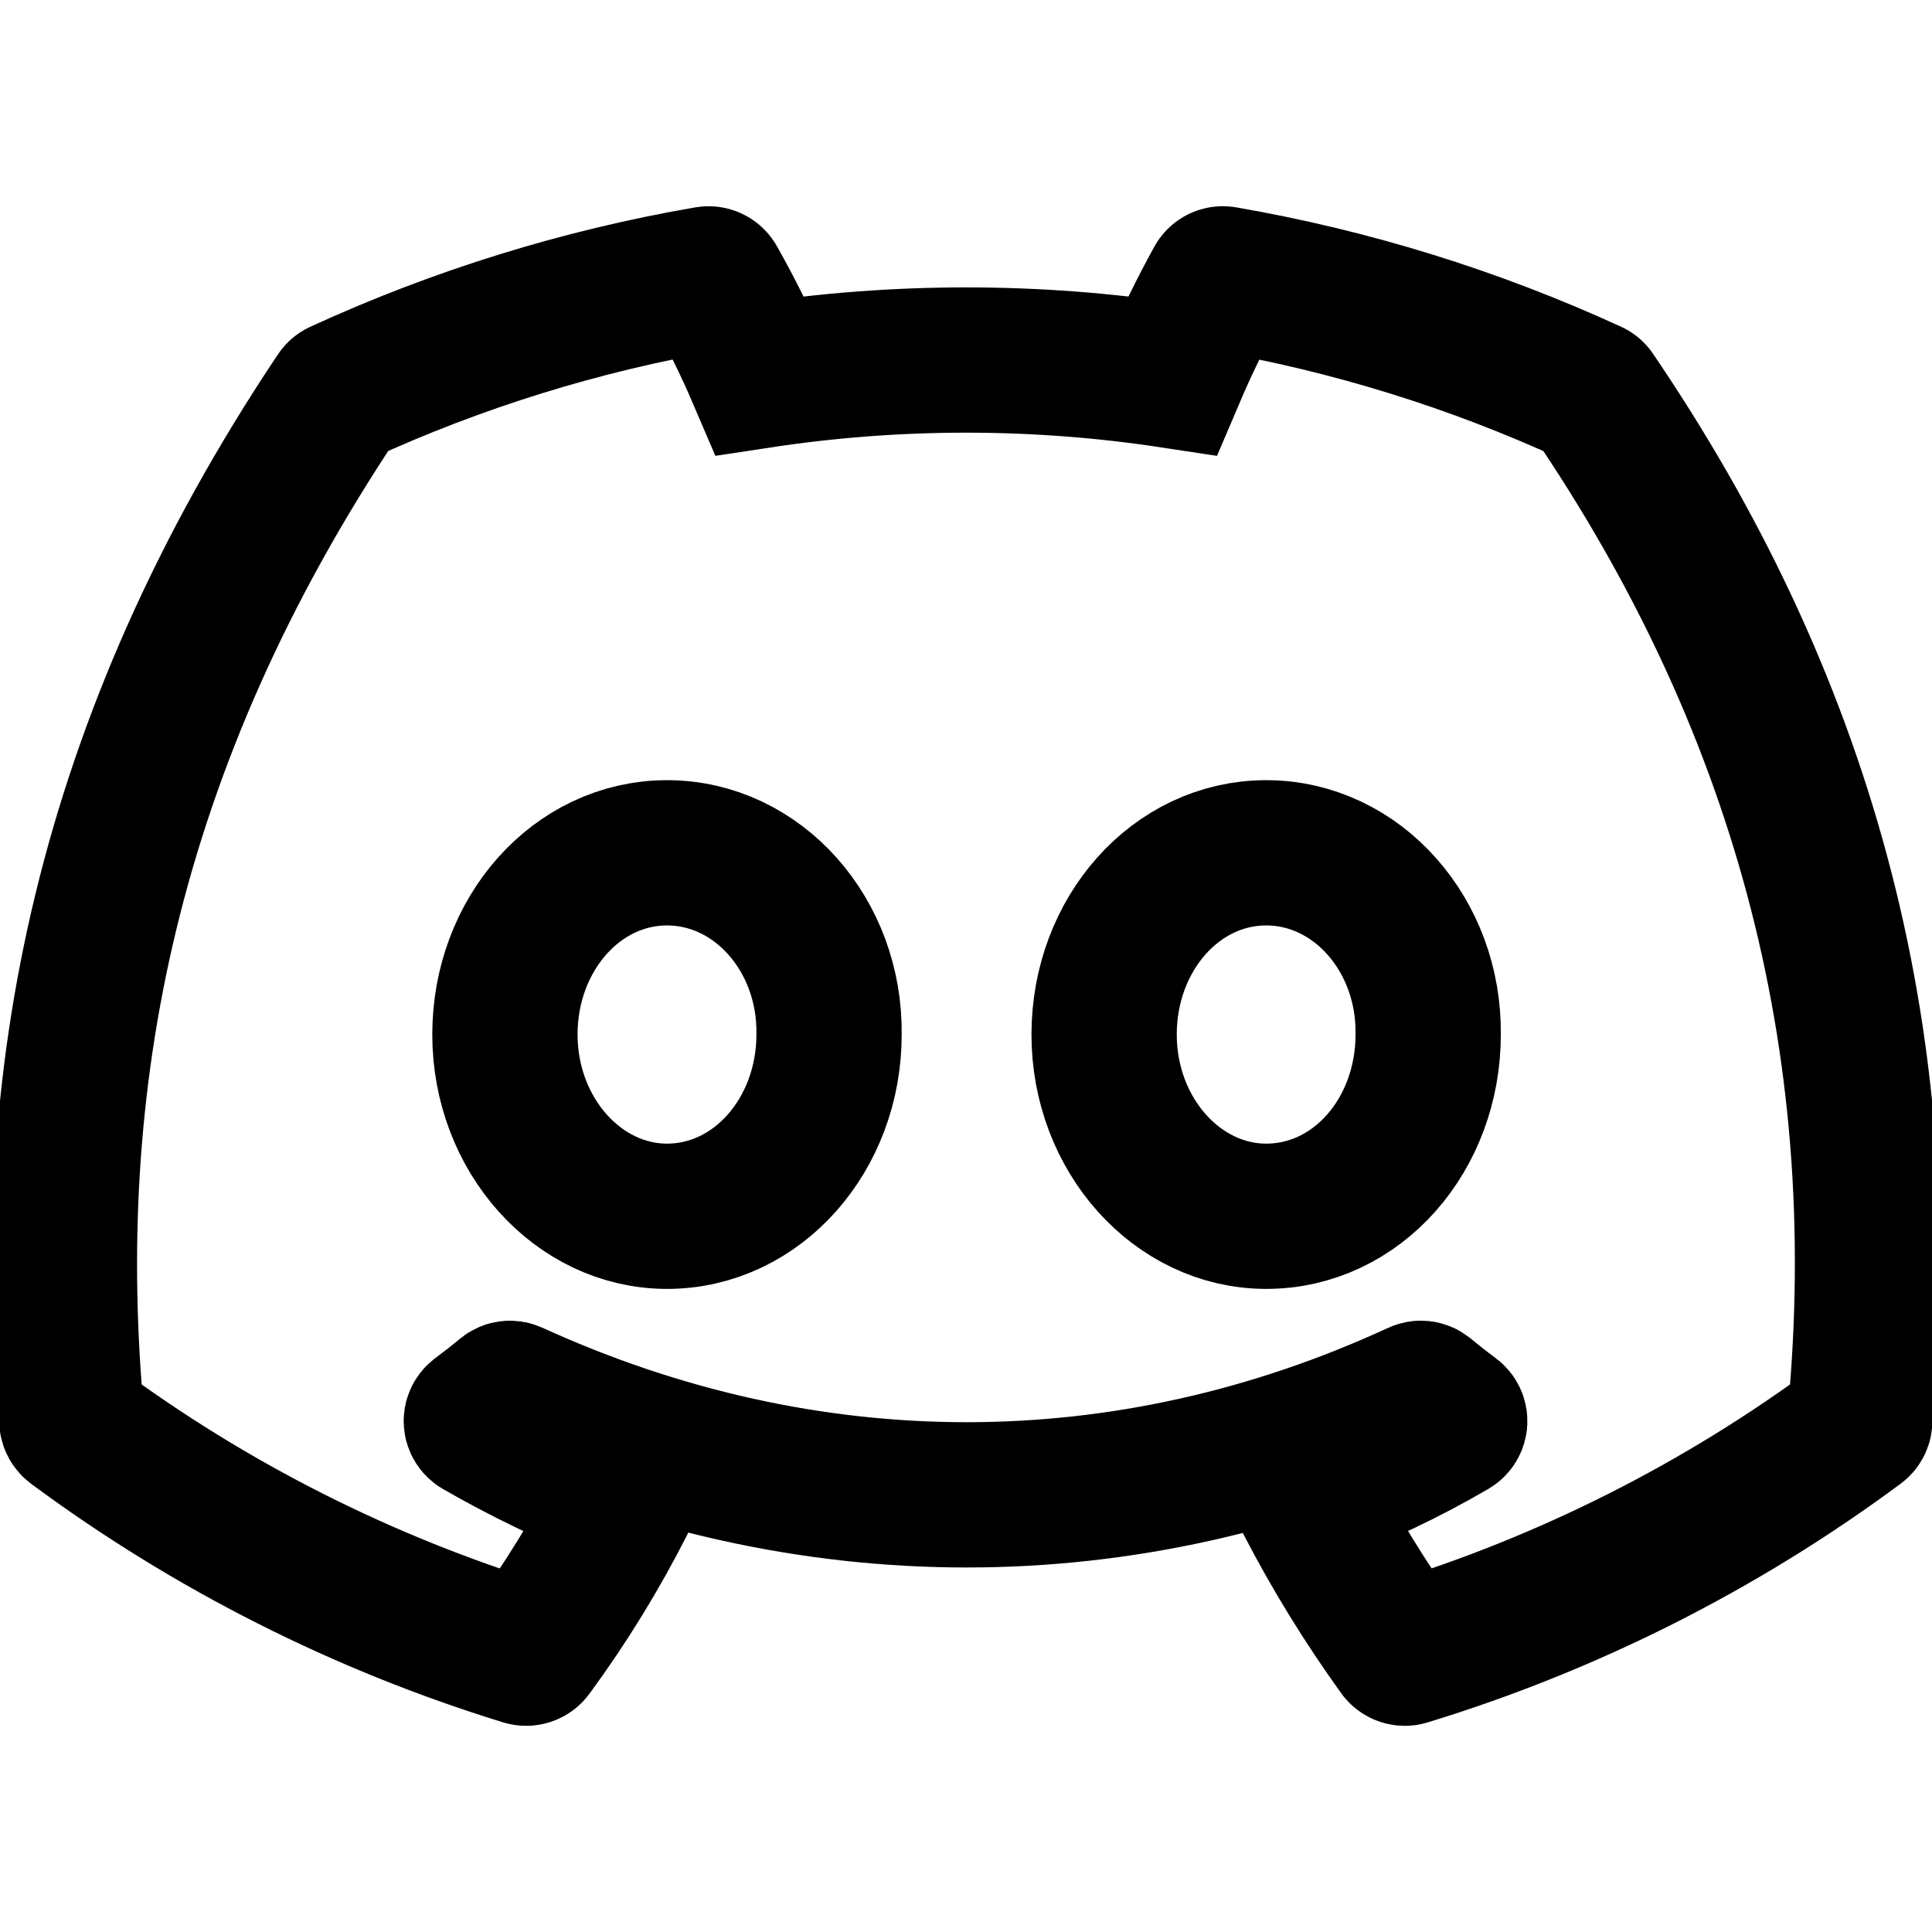
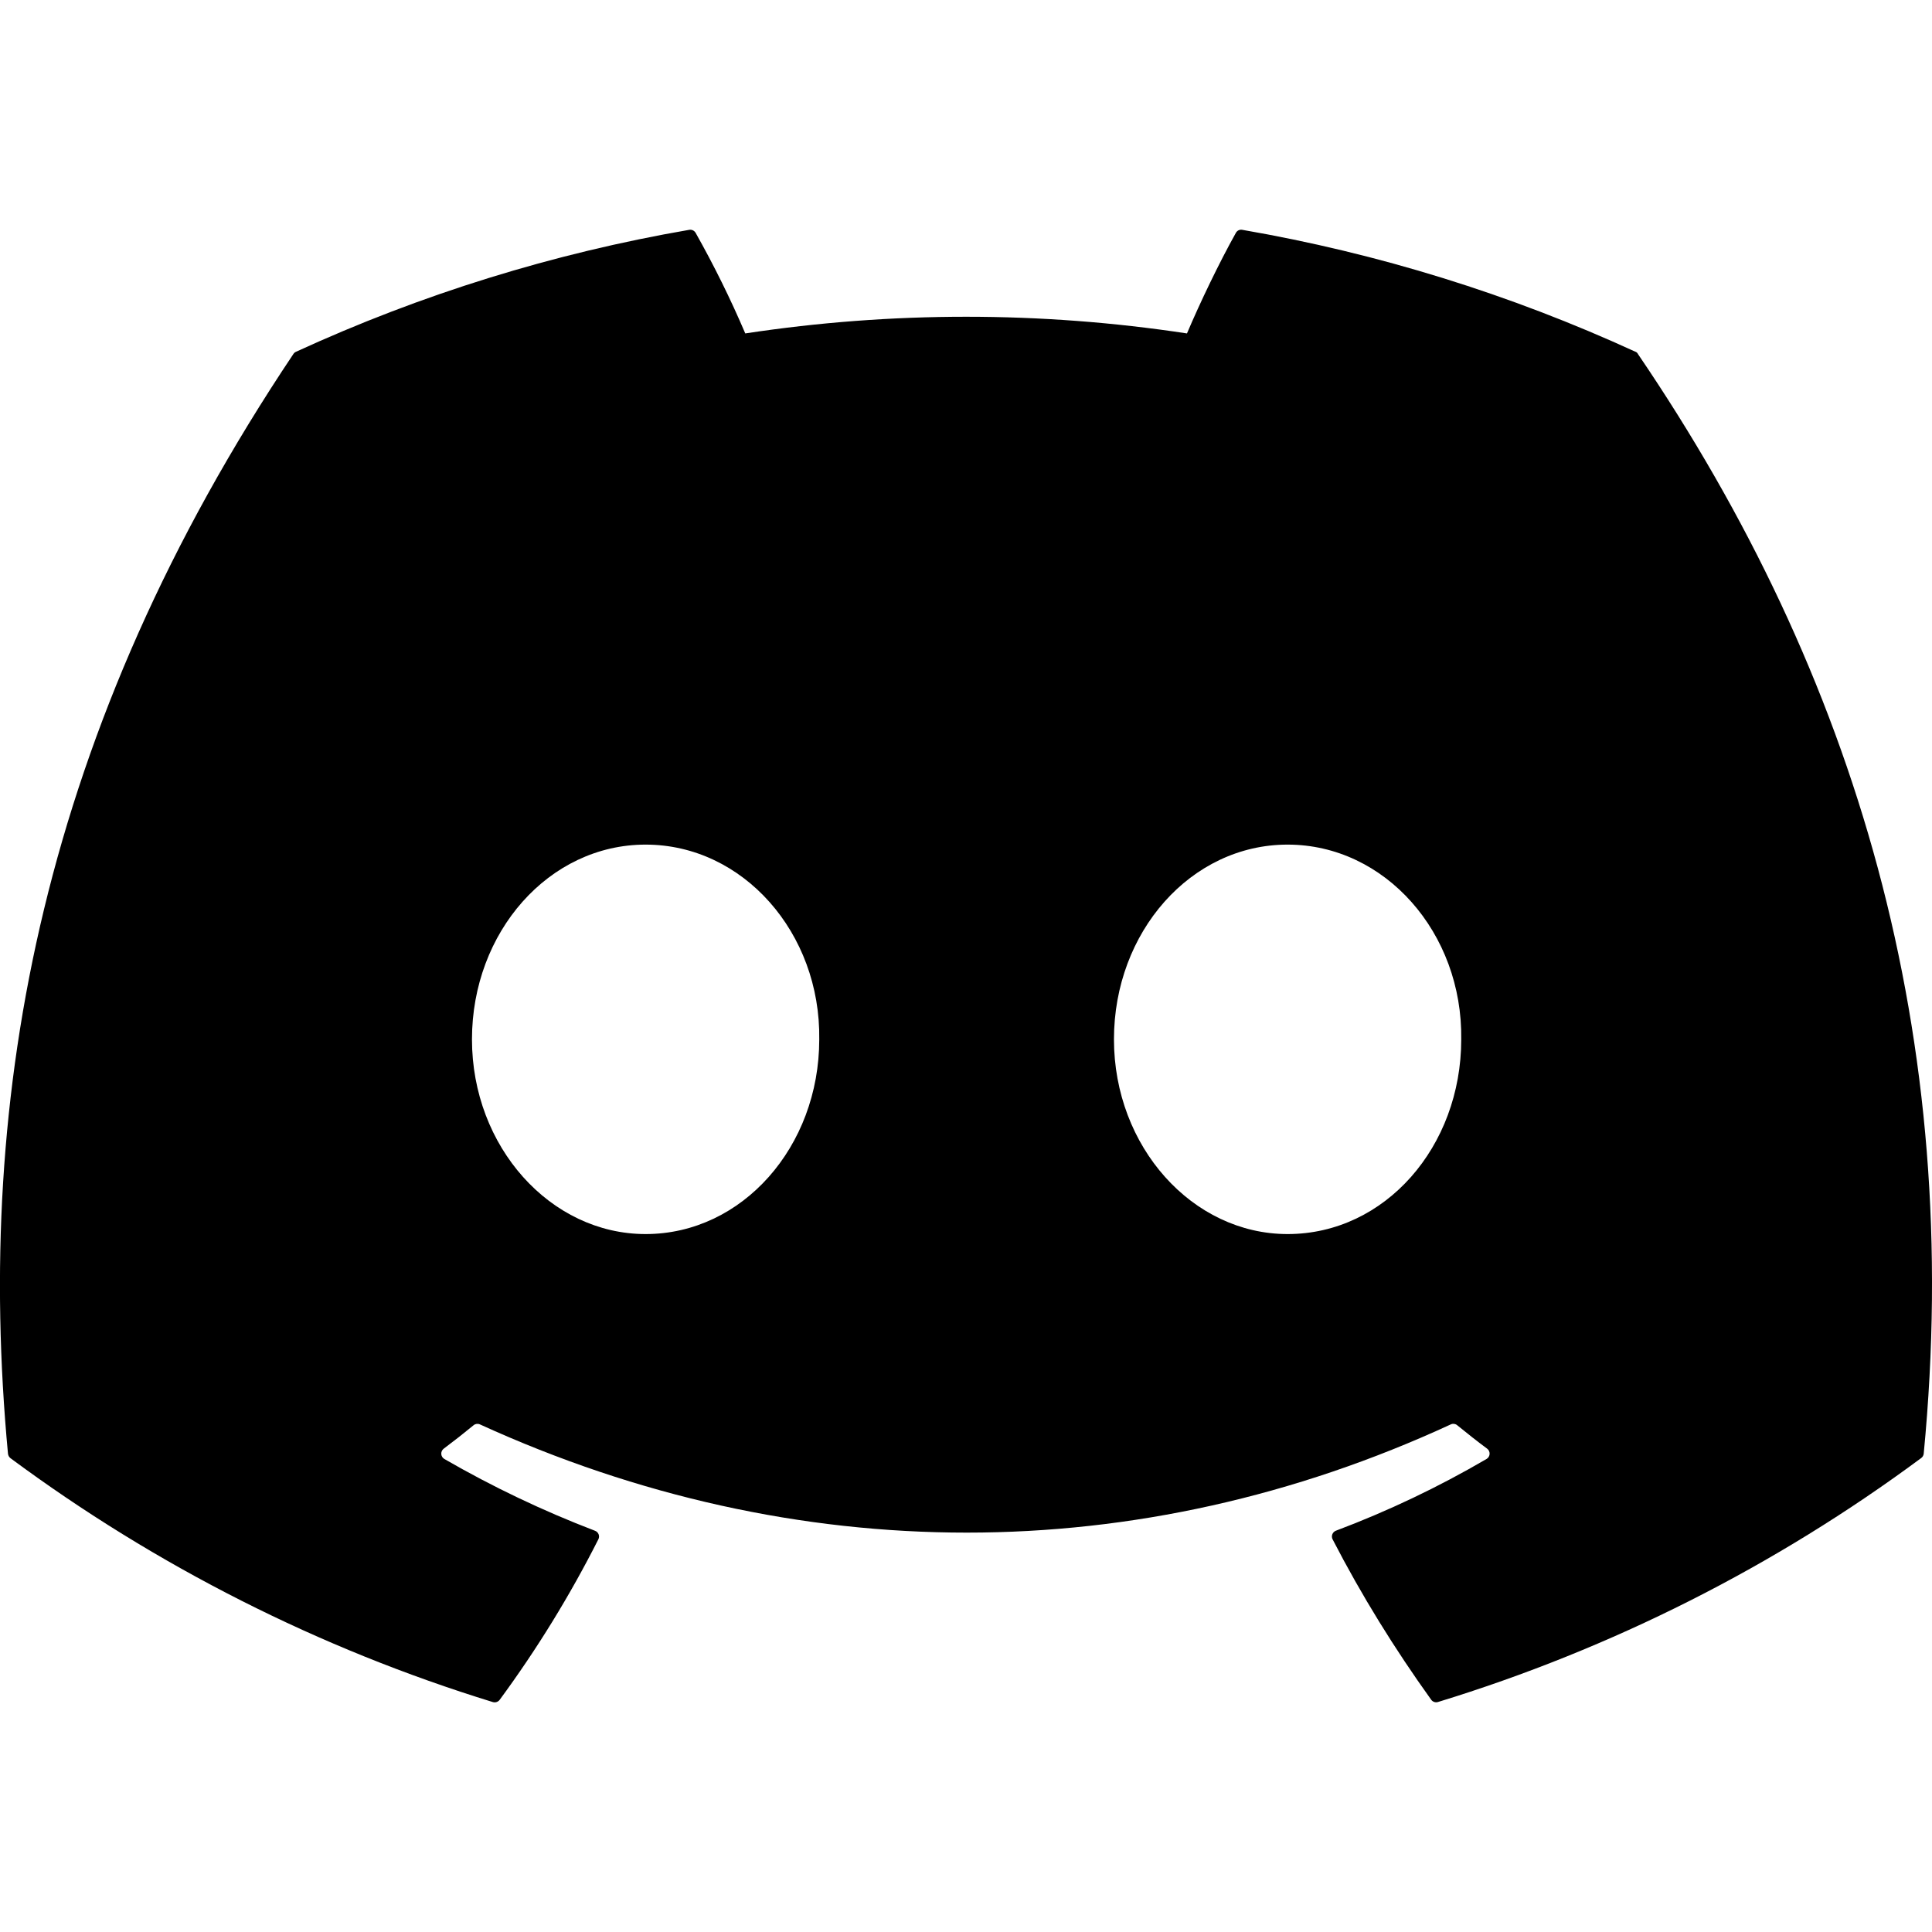
- <svg xmlns="http://www.w3.org/2000/svg" viewBox="0 0 29.922 29.922">
-   <path d="M24.638 6.083a23.028 23.028 0 00-5.684-1.763.086.086 0 00-.091.043 16.035 16.035 0 00-.708 1.454 21.26 21.26 0 00-6.384 0 14.713 14.713 0 00-.72-1.454.09.09 0 00-.09-.043 22.964 22.964 0 00-5.685 1.763.081.081 0 00-.037.032C1.619 11.524.627 16.799 1.113 22.01c.003.025.017.05.037.065A23.16 23.16 0 008.123 25.6a.09.09 0 00.098-.032 16.546 16.546 0 001.426-2.32.088.088 0 00-.048-.123c-.76-.288-1.483-.64-2.178-1.039a.09.09 0 01-.01-.148c.147-.11.294-.224.433-.34a.086.086 0 01.09-.011c4.57 2.086 9.519 2.086 14.035 0a.086.086 0 01.091.01c.14.116.286.231.434.34a.09.09 0 01-.008.15c-.696.406-1.419.75-2.18 1.037a.09.09 0 00-.047.124c.42.812.898 1.585 1.426 2.319a.089.089 0 00.098.033 23.079 23.079 0 006.984-3.525.09.09 0 00.036-.064c.582-6.024-.975-11.256-4.129-15.895a.071.071 0 00-.036-.033zM10.33 18.837c-1.376 0-2.51-1.263-2.51-2.815s1.112-2.814 2.51-2.814c1.409 0 2.532 1.274 2.51 2.814 0 1.552-1.112 2.815-2.51 2.815zm9.28 0c-1.377 0-2.51-1.263-2.51-2.815s1.111-2.814 2.51-2.814c1.408 0 2.53 1.274 2.509 2.814 0 1.552-1.1 2.815-2.51 2.815z" fill="none" stroke="currentColor" stroke-width="2.25" />
+ <svg xmlns="http://www.w3.org/2000/svg" viewBox="0 0 24 24">
+   <path fill="currentColor" d="M20.317 4.37a19.791 19.791 0 0 0-4.885-1.515.074.074 0 0 0-.079.037c-.21.375-.444.864-.608 1.25a18.27 18.27 0 0 0-5.487 0 12.64 12.64 0 0 0-.617-1.25.077.077 0 0 0-.079-.037A19.736 19.736 0 0 0 3.677 4.37a.07.07 0 0 0-.032.027C.533 9.046-.32 13.58.099 18.057a.082.082 0 0 0 .031.057 19.9 19.9 0 0 0 5.993 3.03.078.078 0 0 0 .084-.028 14.09 14.09 0 0 0 1.226-1.994.076.076 0 0 0-.041-.106 13.107 13.107 0 0 1-1.872-.892.077.077 0 0 1-.008-.128 10.2 10.2 0 0 0 .372-.292.074.074 0 0 1 .077-.01c3.928 1.793 8.18 1.793 12.062 0a.074.074 0 0 1 .078.01c.12.098.246.198.373.292a.077.077 0 0 1-.006.127 12.299 12.299 0 0 1-1.873.892.077.077 0 0 0-.041.107c.36.698.772 1.362 1.225 1.993a.076.076 0 0 0 .084.028 19.839 19.839 0 0 0 6.002-3.03.077.077 0 0 0 .032-.054c.5-5.177-.838-9.674-3.549-13.66a.061.061 0 0 0-.031-.03zM8.02 15.33c-1.183 0-2.157-1.085-2.157-2.419 0-1.333.956-2.419 2.157-2.419 1.21 0 2.176 1.096 2.157 2.42 0 1.333-.956 2.418-2.157 2.418zm7.975 0c-1.183 0-2.157-1.085-2.157-2.419 0-1.333.955-2.419 2.157-2.419 1.21 0 2.176 1.096 2.157 2.42 0 1.333-.946 2.418-2.157 2.418Z" />
</svg>
